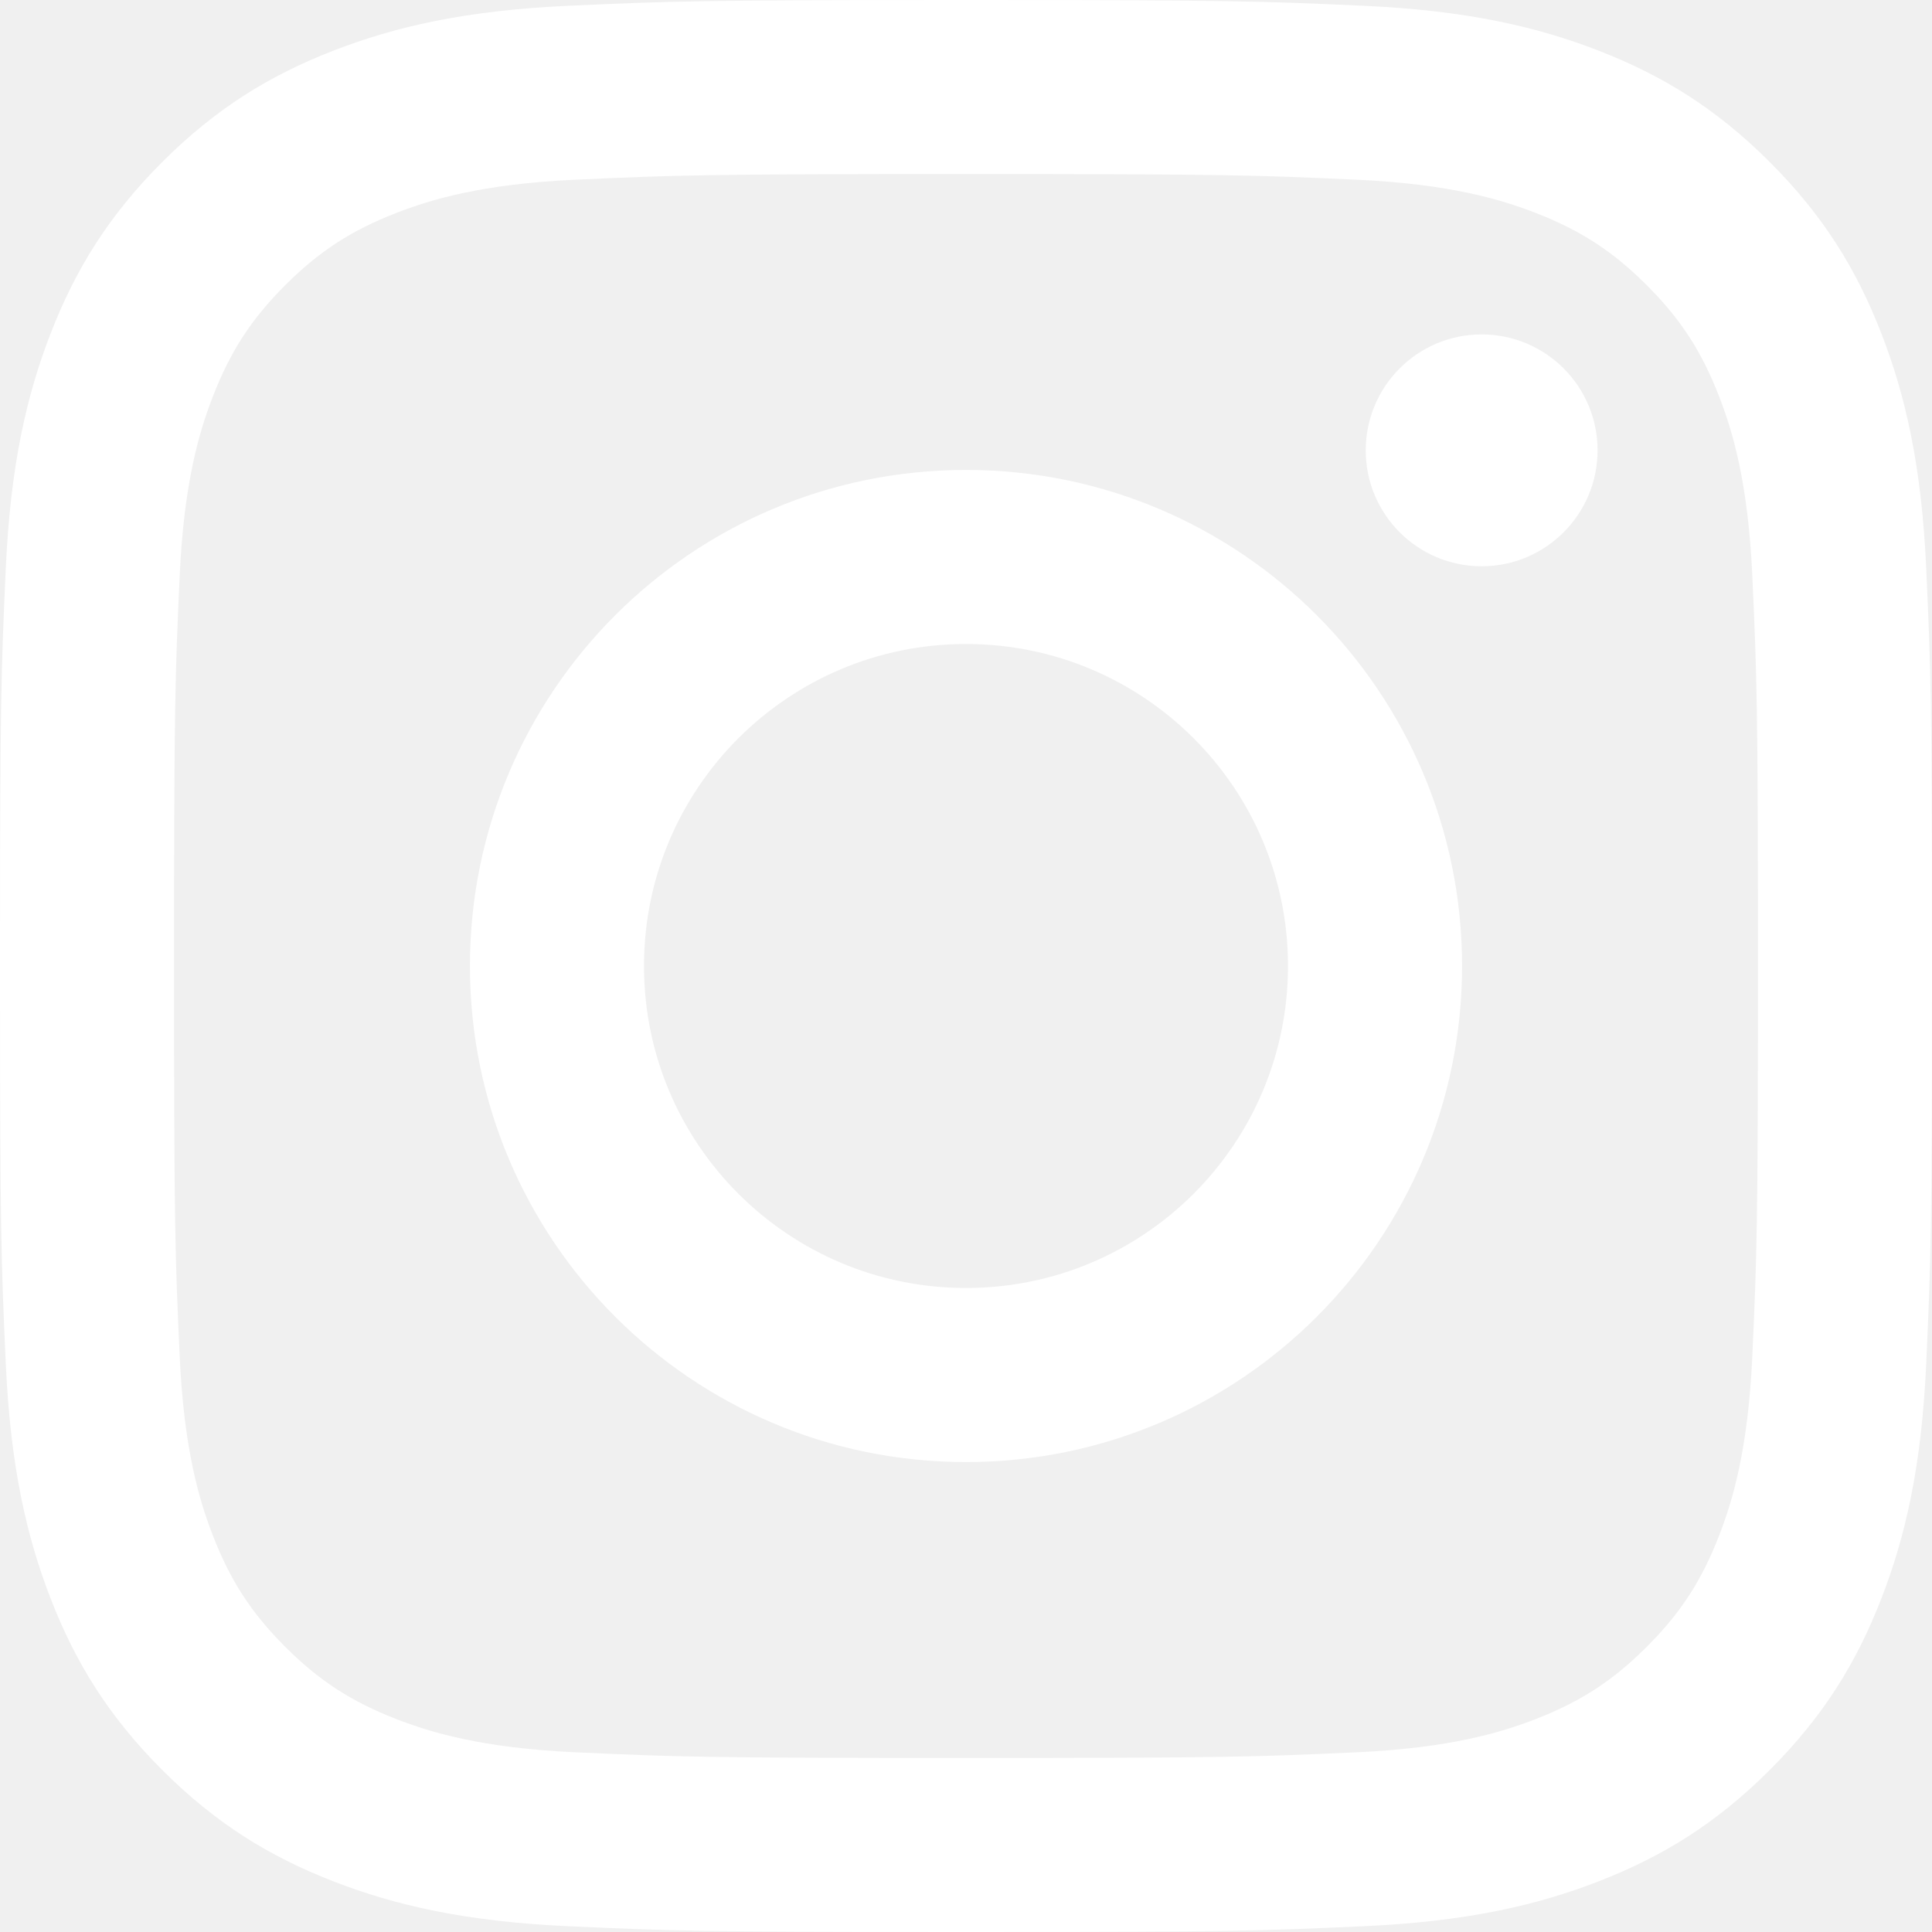
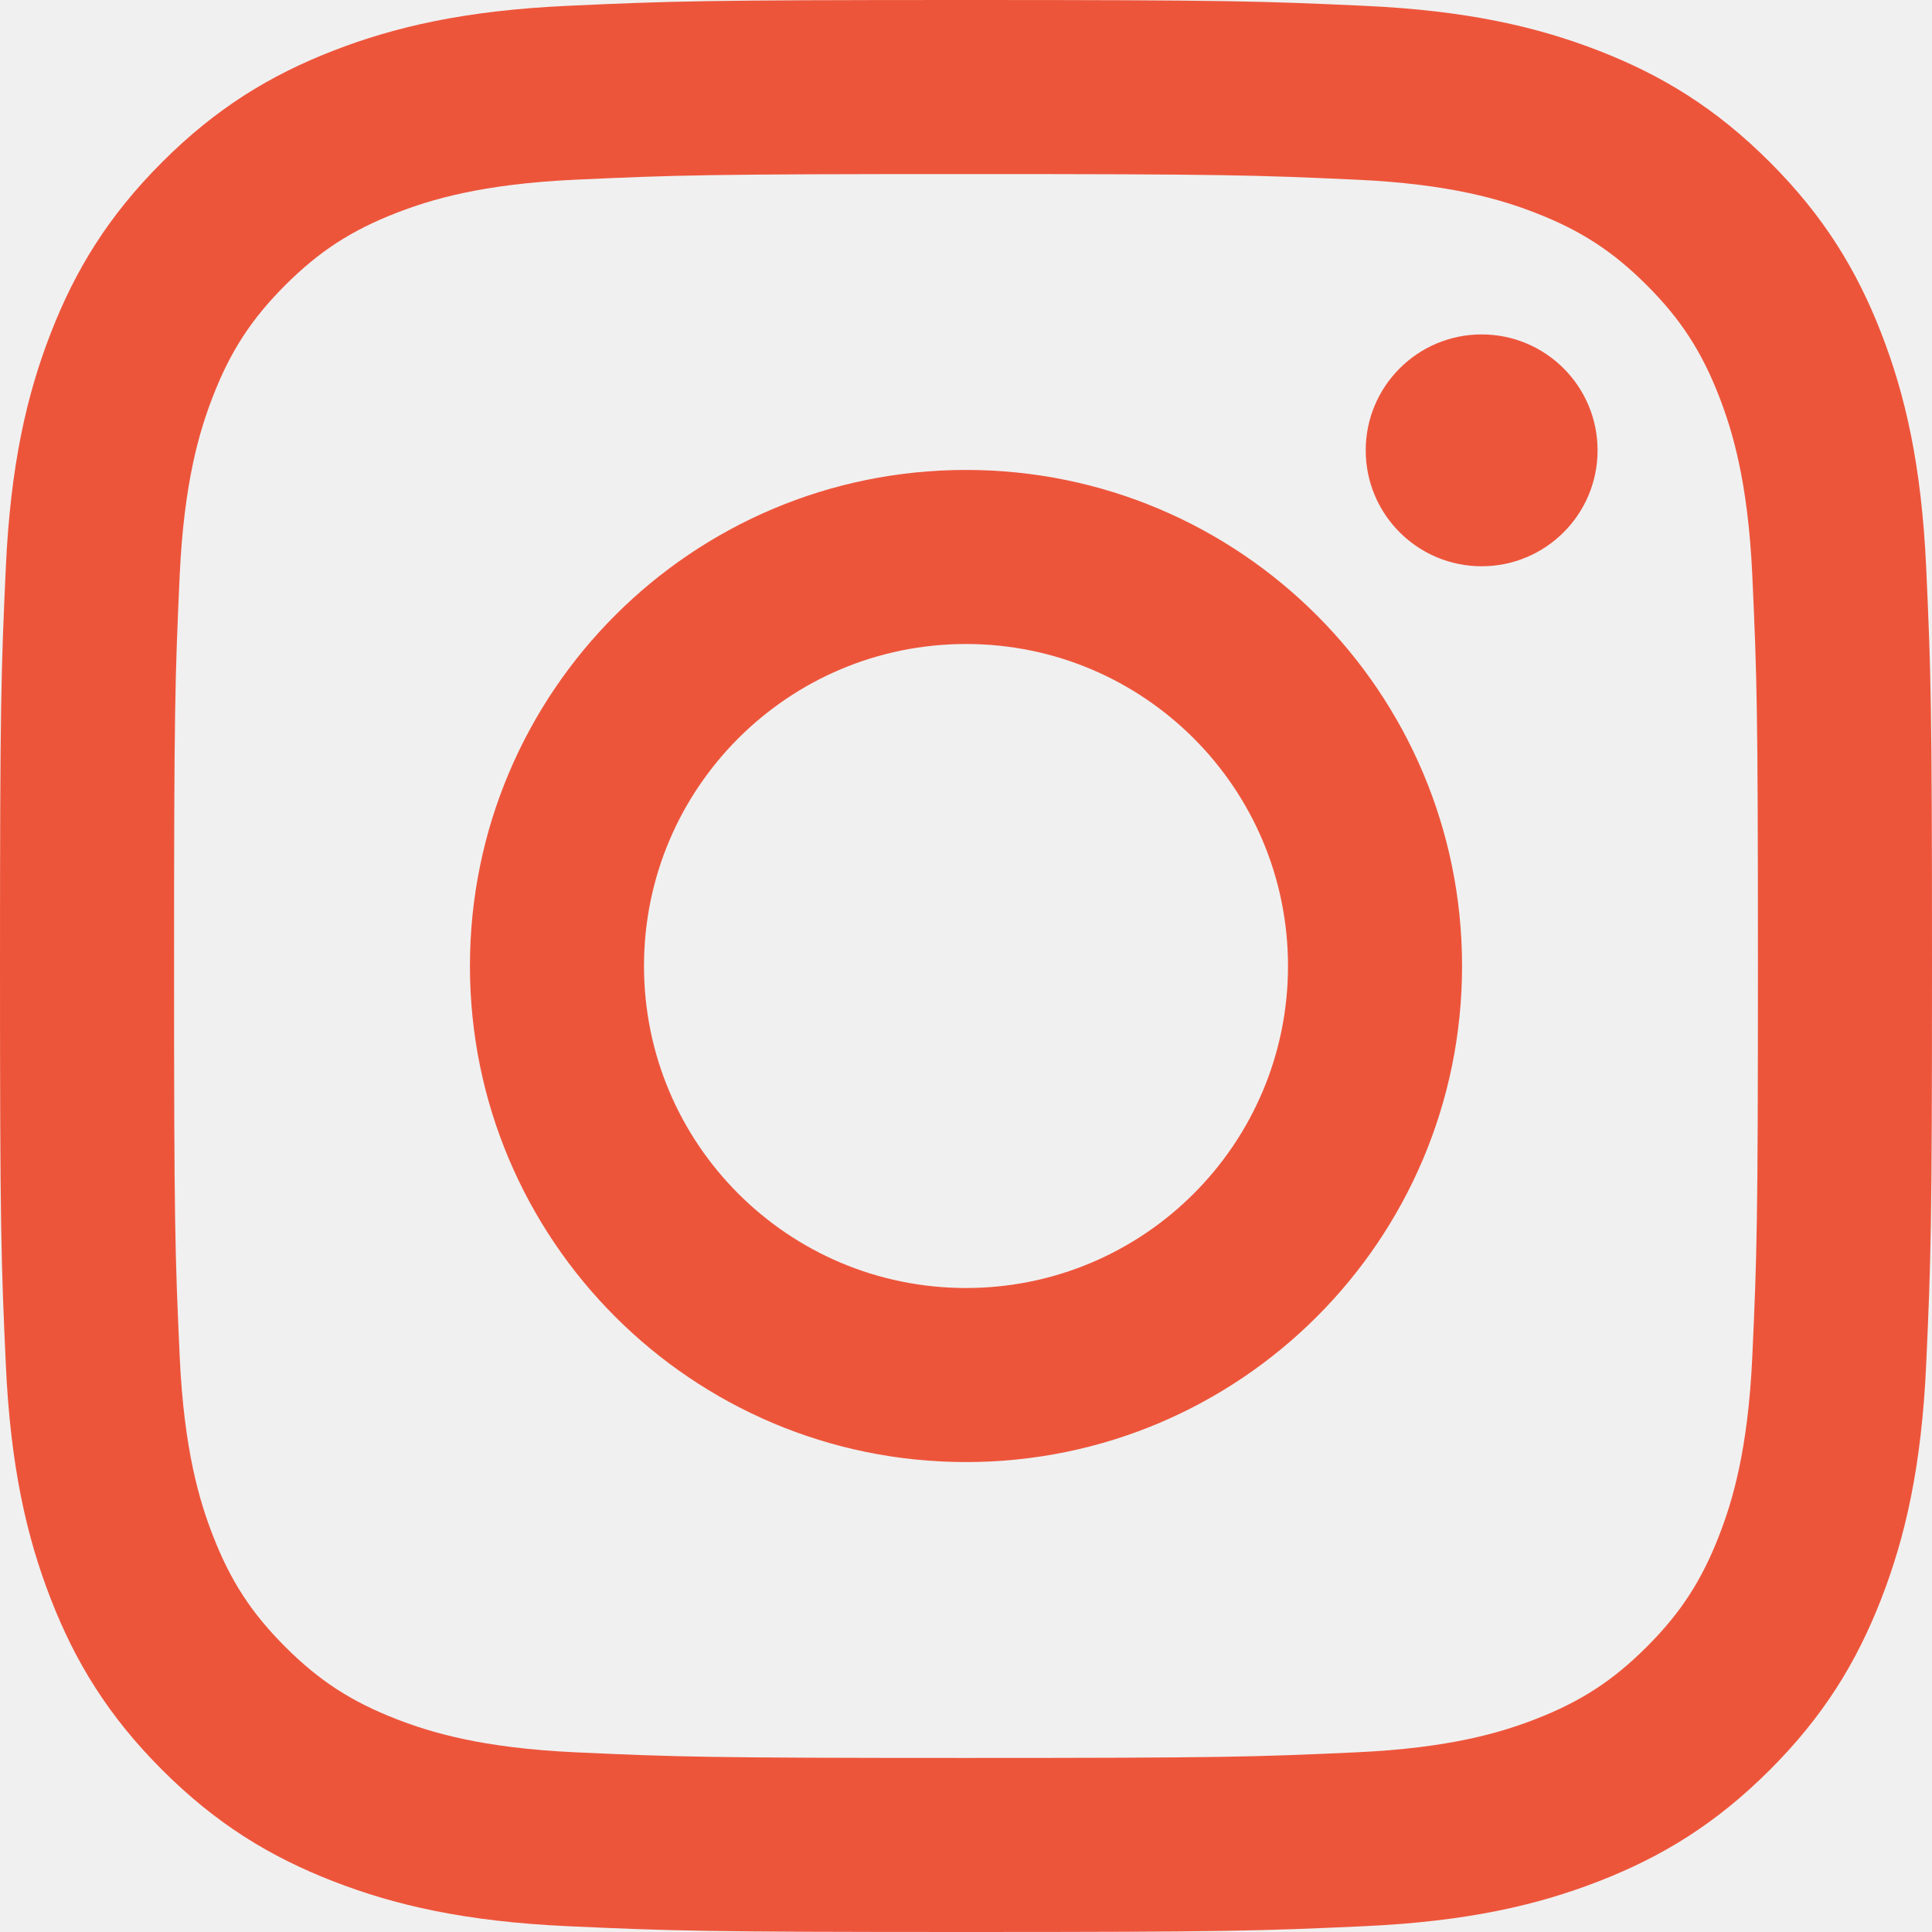
<svg xmlns="http://www.w3.org/2000/svg" width="256" height="256" preserveAspectRatio="xMidYMid" viewBox="0 0 256 256">
-   <path fill="#fff" d="M128 23.064c34.177 0 38.225.13 51.722.745 12.48.57 19.258 2.655 23.769 4.408 5.974 2.322 10.238 5.096 14.717 9.575 4.48 4.479 7.253 8.743 9.575 14.717 1.753 4.511 3.838 11.289 4.408 23.768.615 13.498.745 17.546.745 51.723 0 34.178-.13 38.226-.745 51.723-.57 12.48-2.655 19.257-4.408 23.768-2.322 5.974-5.096 10.239-9.575 14.718-4.479 4.479-8.743 7.253-14.717 9.574-4.511 1.753-11.289 3.839-23.769 4.408-13.495.616-17.543.746-51.722.746-34.18 0-38.228-.13-51.723-.746-12.48-.57-19.257-2.655-23.768-4.408-5.974-2.321-10.239-5.095-14.718-9.574-4.479-4.48-7.253-8.744-9.574-14.718-1.753-4.51-3.839-11.288-4.408-23.768-.616-13.497-.746-17.545-.746-51.723 0-34.177.13-38.225.746-51.722.57-12.48 2.655-19.258 4.408-23.769 2.321-5.974 5.095-10.238 9.574-14.717 4.48-4.48 8.744-7.253 14.718-9.575 4.51-1.753 11.288-3.838 23.768-4.408 13.497-.615 17.545-.745 51.723-.745M128 0C93.237 0 88.878.147 75.226.77c-13.625.622-22.93 2.786-31.071 5.95-8.418 3.271-15.556 7.648-22.672 14.764C14.367 28.6 9.991 35.738 6.72 44.155 3.555 52.297 1.392 61.602.77 75.226.147 88.878 0 93.237 0 128c0 34.763.147 39.122.77 52.774.622 13.625 2.785 22.93 5.95 31.071 3.27 8.417 7.647 15.556 14.763 22.672 7.116 7.116 14.254 11.492 22.672 14.763 8.142 3.165 17.446 5.328 31.07 5.95 13.653.623 18.012.77 52.775.77s39.122-.147 52.774-.77c13.624-.622 22.929-2.785 31.07-5.95 8.418-3.27 15.556-7.647 22.672-14.763 7.116-7.116 11.493-14.254 14.764-22.672 3.164-8.142 5.328-17.446 5.95-31.07.623-13.653.77-18.012.77-52.775s-.147-39.122-.77-52.774c-.622-13.624-2.786-22.929-5.95-31.07-3.271-8.418-7.648-15.556-14.764-22.672C227.4 14.368 220.262 9.99 211.845 6.72c-8.142-3.164-17.447-5.328-31.071-5.95C167.122.147 162.763 0 128 0Zm0 62.27C91.698 62.27 62.27 91.7 62.27 128c0 36.302 29.428 65.73 65.73 65.73 36.301 0 65.73-29.428 65.73-65.73 0-36.301-29.429-65.73-65.73-65.73Zm0 108.397c-23.564 0-42.667-19.103-42.667-42.667S104.436 85.333 128 85.333s42.667 19.103 42.667 42.667-19.103 42.667-42.667 42.667Zm83.686-110.994c0 8.484-6.876 15.36-15.36 15.36-8.483 0-15.36-6.876-15.36-15.36 0-8.483 6.877-15.36 15.36-15.36 8.484 0 15.36 6.877 15.36 15.36Z" />
+   <path fill="#ed553b" d="M128 23.064c34.177 0 38.225.13 51.722.745 12.48.57 19.258 2.655 23.769 4.408 5.974 2.322 10.238 5.096 14.717 9.575 4.48 4.479 7.253 8.743 9.575 14.717 1.753 4.511 3.838 11.289 4.408 23.768.615 13.498.745 17.546.745 51.723 0 34.178-.13 38.226-.745 51.723-.57 12.48-2.655 19.257-4.408 23.768-2.322 5.974-5.096 10.239-9.575 14.718-4.479 4.479-8.743 7.253-14.717 9.574-4.511 1.753-11.289 3.839-23.769 4.408-13.495.616-17.543.746-51.722.746-34.18 0-38.228-.13-51.723-.746-12.48-.57-19.257-2.655-23.768-4.408-5.974-2.321-10.239-5.095-14.718-9.574-4.479-4.48-7.253-8.744-9.574-14.718-1.753-4.51-3.839-11.288-4.408-23.768-.616-13.497-.746-17.545-.746-51.723 0-34.177.13-38.225.746-51.722.57-12.48 2.655-19.258 4.408-23.769 2.321-5.974 5.095-10.238 9.574-14.717 4.48-4.48 8.744-7.253 14.718-9.575 4.51-1.753 11.288-3.838 23.768-4.408 13.497-.615 17.545-.745 51.723-.745M128 0C93.237 0 88.878.147 75.226.77c-13.625.622-22.93 2.786-31.071 5.95-8.418 3.271-15.556 7.648-22.672 14.764C14.367 28.6 9.991 35.738 6.72 44.155 3.555 52.297 1.392 61.602.77 75.226.147 88.878 0 93.237 0 128c0 34.763.147 39.122.77 52.774.622 13.625 2.785 22.93 5.95 31.071 3.27 8.417 7.647 15.556 14.763 22.672 7.116 7.116 14.254 11.492 22.672 14.763 8.142 3.165 17.446 5.328 31.07 5.95 13.653.623 18.012.77 52.775.77s39.122-.147 52.774-.77c13.624-.622 22.929-2.785 31.07-5.95 8.418-3.27 15.556-7.647 22.672-14.763 7.116-7.116 11.493-14.254 14.764-22.672 3.164-8.142 5.328-17.446 5.95-31.07.623-13.653.77-18.012.77-52.775s-.147-39.122-.77-52.774c-.622-13.624-2.786-22.929-5.95-31.07-3.271-8.418-7.648-15.556-14.764-22.672C227.4 14.368 220.262 9.99 211.845 6.72c-8.142-3.164-17.447-5.328-31.071-5.95C167.122.147 162.763 0 128 0Zm0 62.27C91.698 62.27 62.27 91.7 62.27 128c0 36.302 29.428 65.73 65.73 65.73 36.301 0 65.73-29.428 65.73-65.73 0-36.301-29.429-65.73-65.73-65.73Zm0 108.397c-23.564 0-42.667-19.103-42.667-42.667S104.436 85.333 128 85.333s42.667 19.103 42.667 42.667-19.103 42.667-42.667 42.667Zm83.686-110.994c0 8.484-6.876 15.36-15.36 15.36-8.483 0-15.36-6.876-15.36-15.36 0-8.483 6.877-15.36 15.36-15.36 8.484 0 15.36 6.877 15.36 15.36Z" />
</svg>
